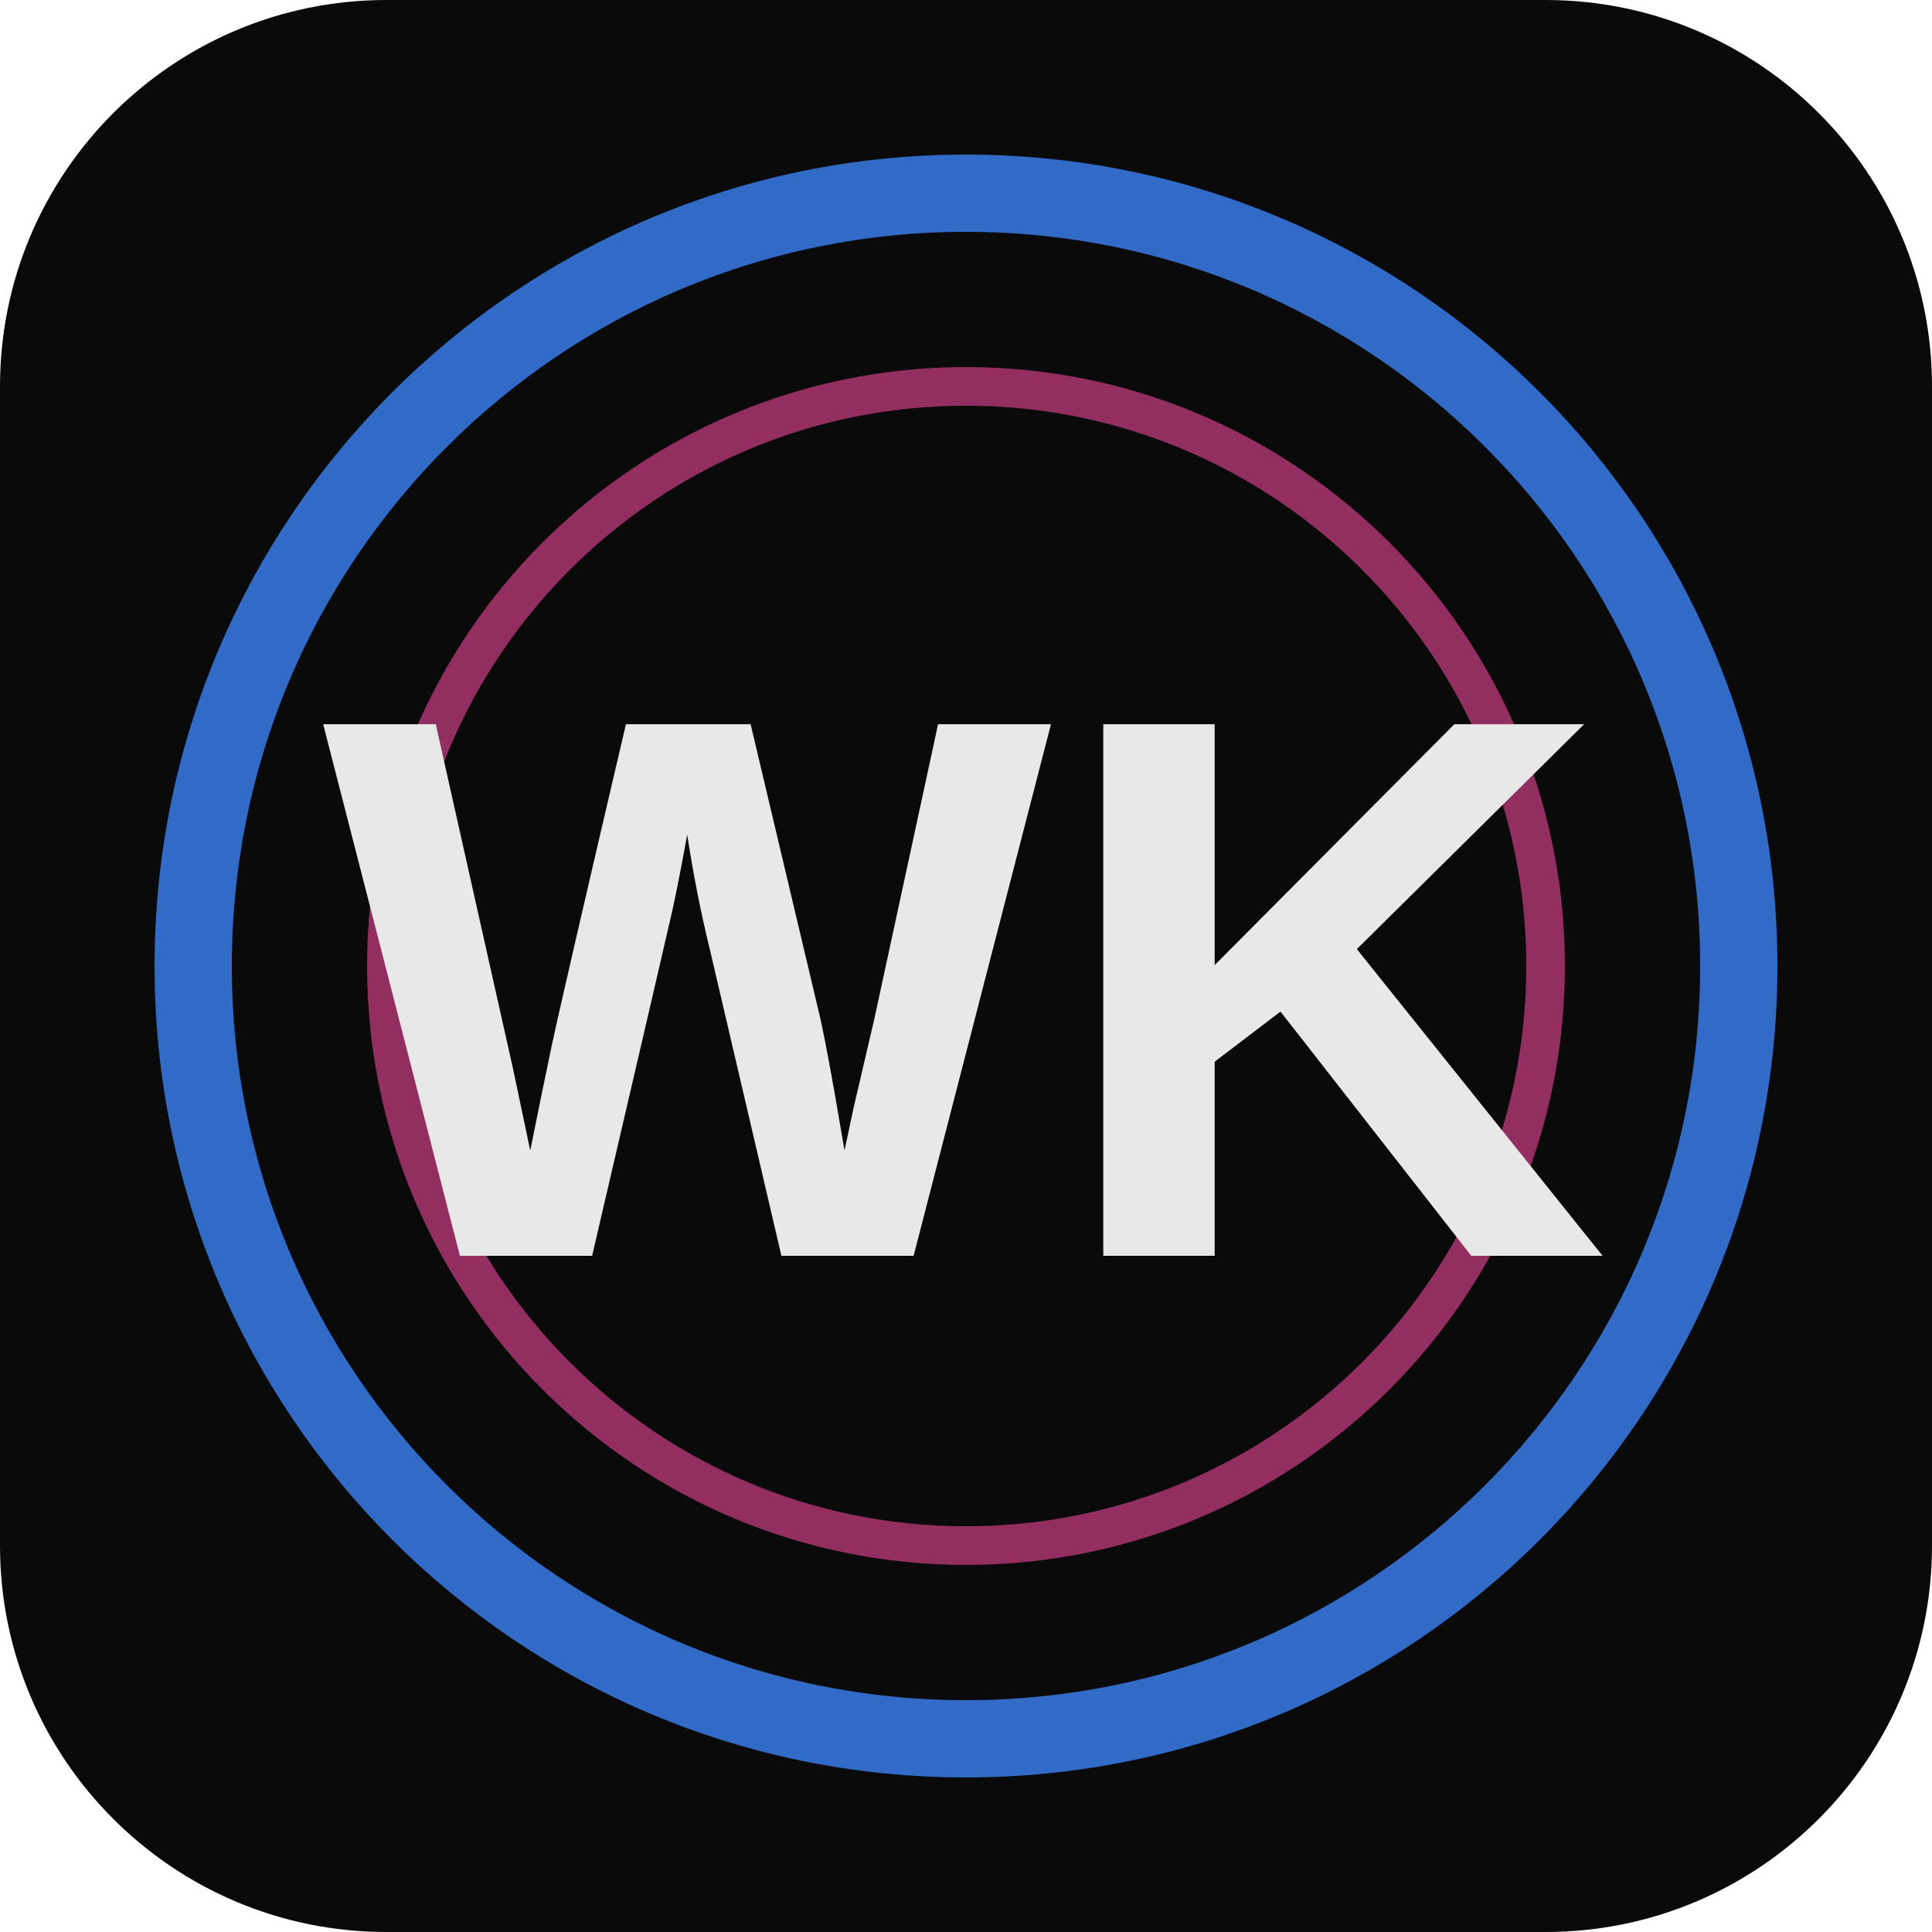
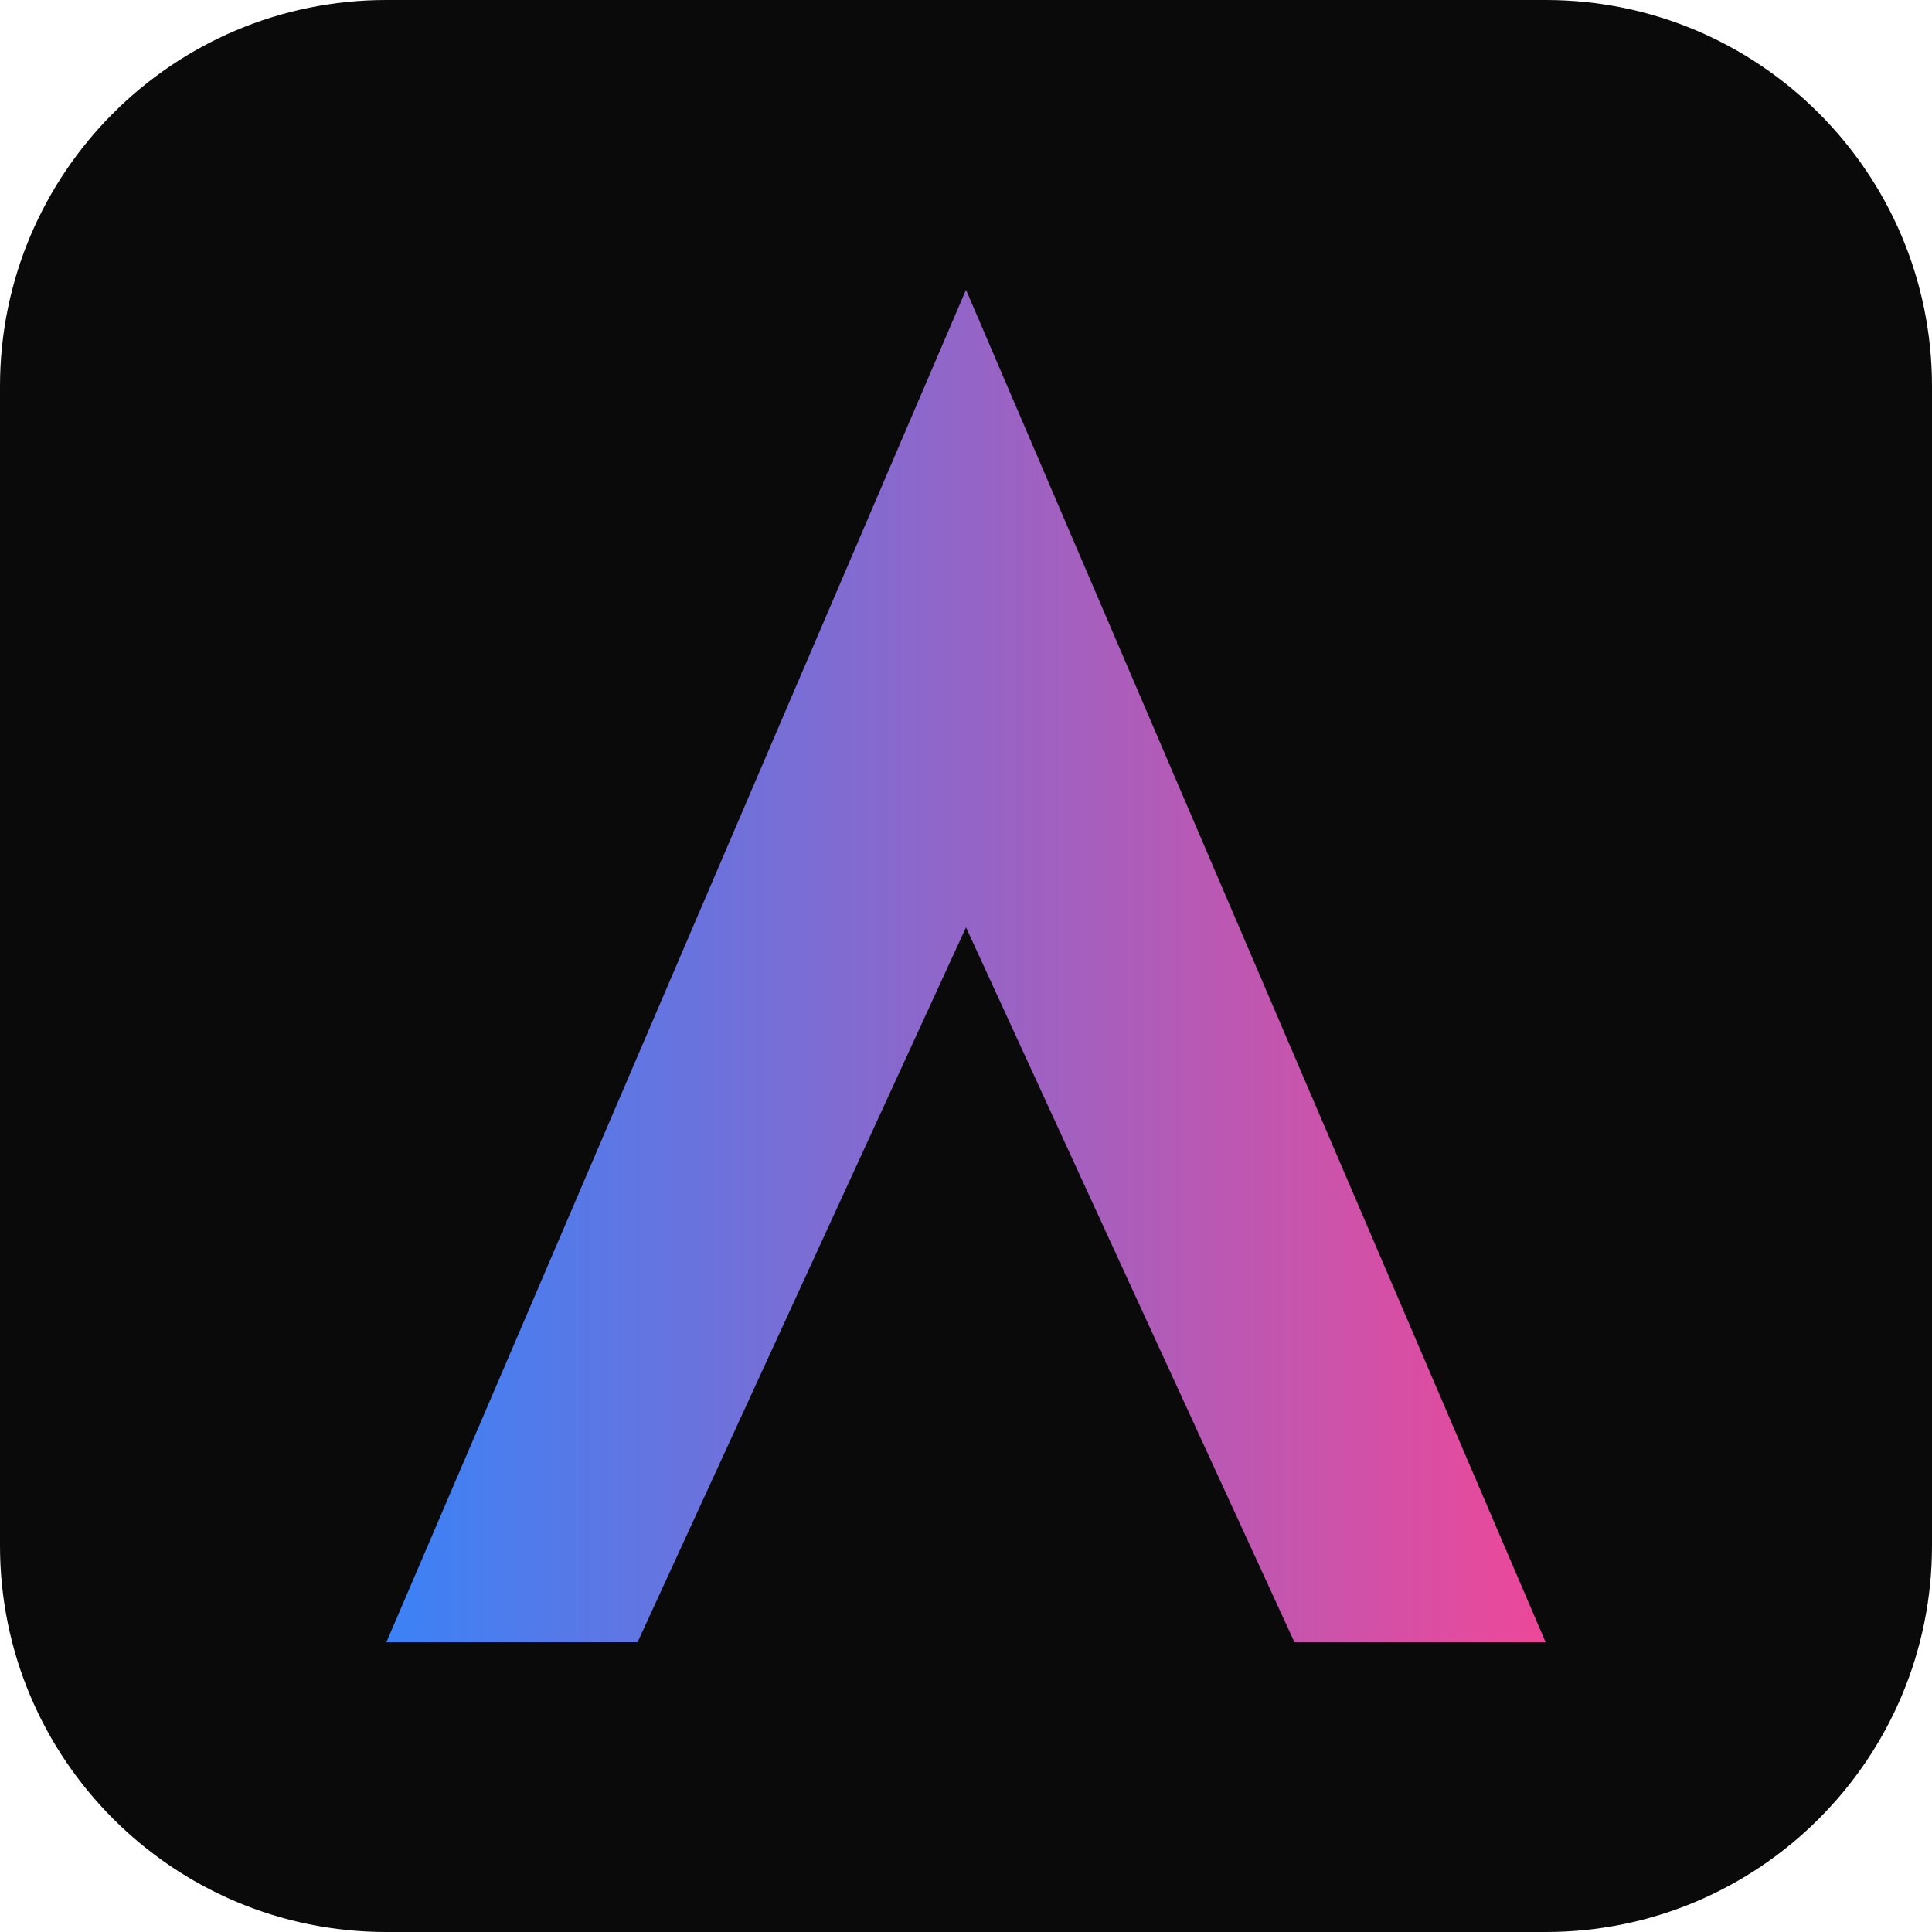
<svg xmlns="http://www.w3.org/2000/svg" viewBox="0 0 100 100">
+   <defs>
+     <linearGradient id="bionic" x1="0%" y1="0%" x2="100%" y2="0%">
+       <stop offset="0%" style="stop-color:#3B82F6" />
+       <stop offset="100%" style="stop-color:#EC4899" />
+     </linearGradient>
+   </defs>
  <rect width="100" height="100" rx="20" fill="#0a0a0a" />
-   <circle cx="50" cy="50" r="40" stroke="#3b82f6" stroke-width="4" fill="none" opacity="0.8" />
-   <circle cx="50" cy="50" r="30" stroke="#ec4899" stroke-width="2" fill="none" opacity="0.6" />
-   <text x="50" y="65" font-family="Arial, sans-serif" font-weight="bold" font-size="40" fill="#e8e8e8" text-anchor="middle">WK</text>
+   <polygon points="50,15 80,85 67,85 50,48 33,85 20,85" fill="url(#bionic)" />
</svg>
